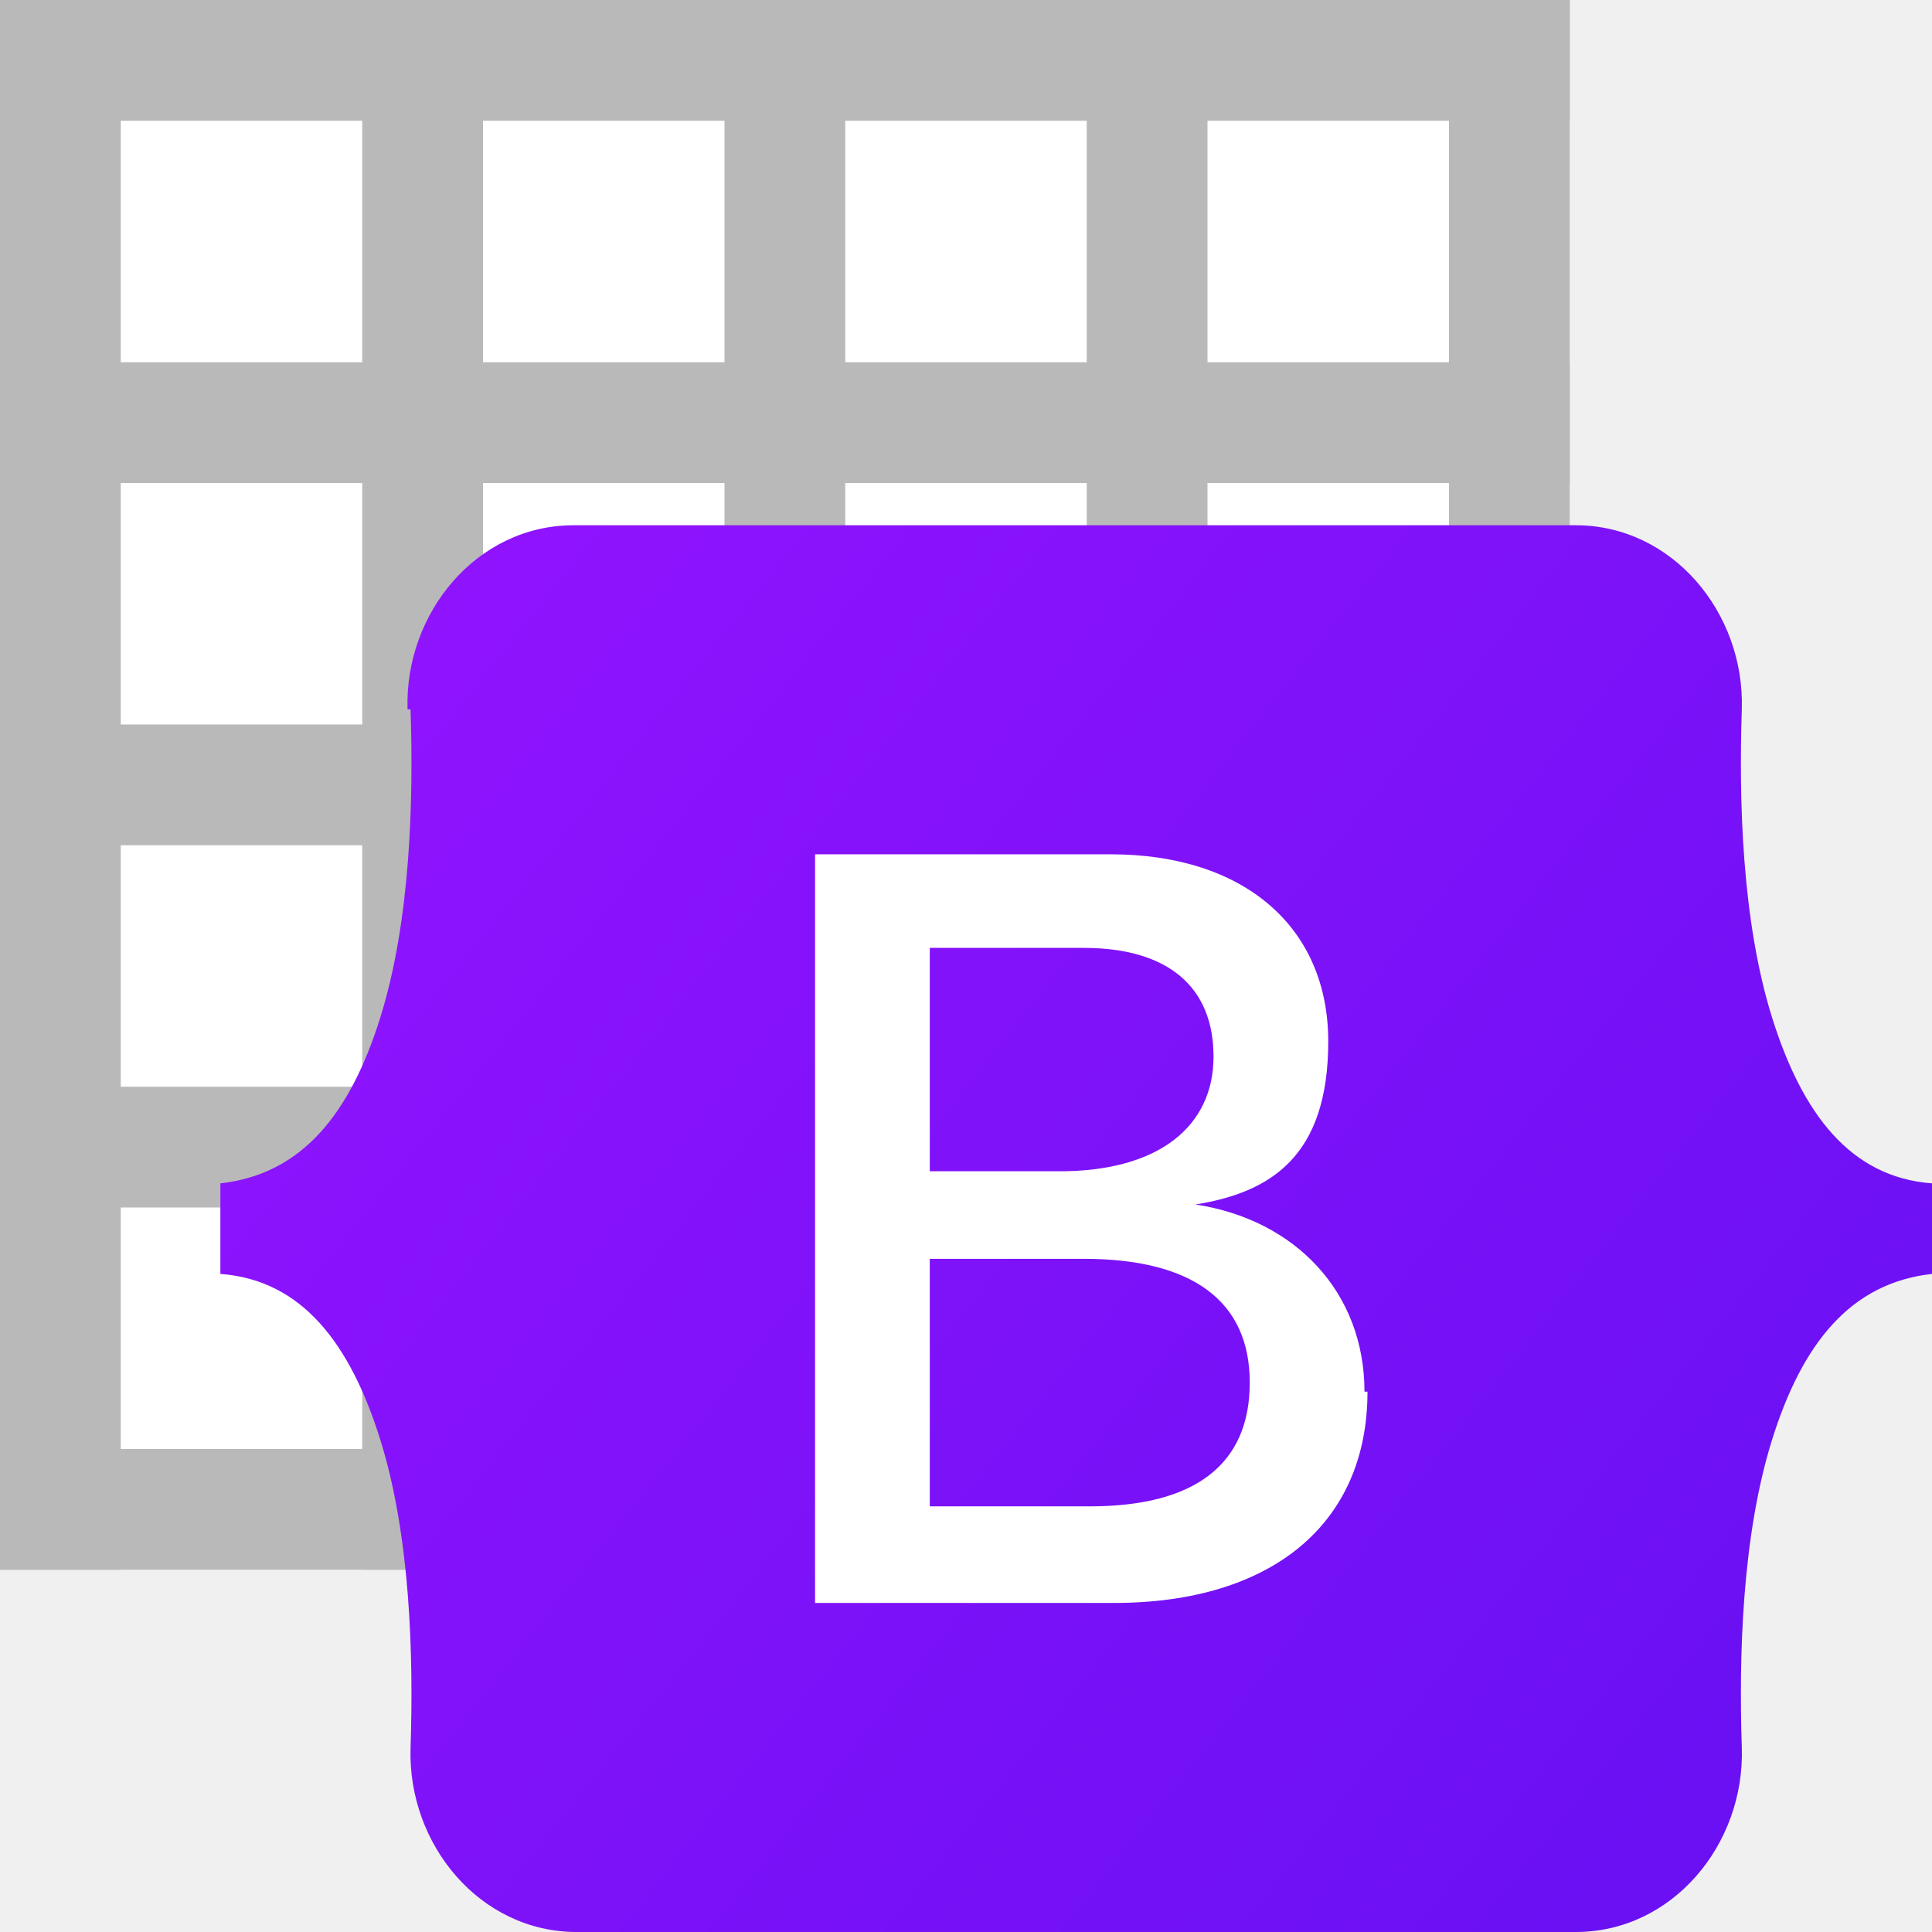
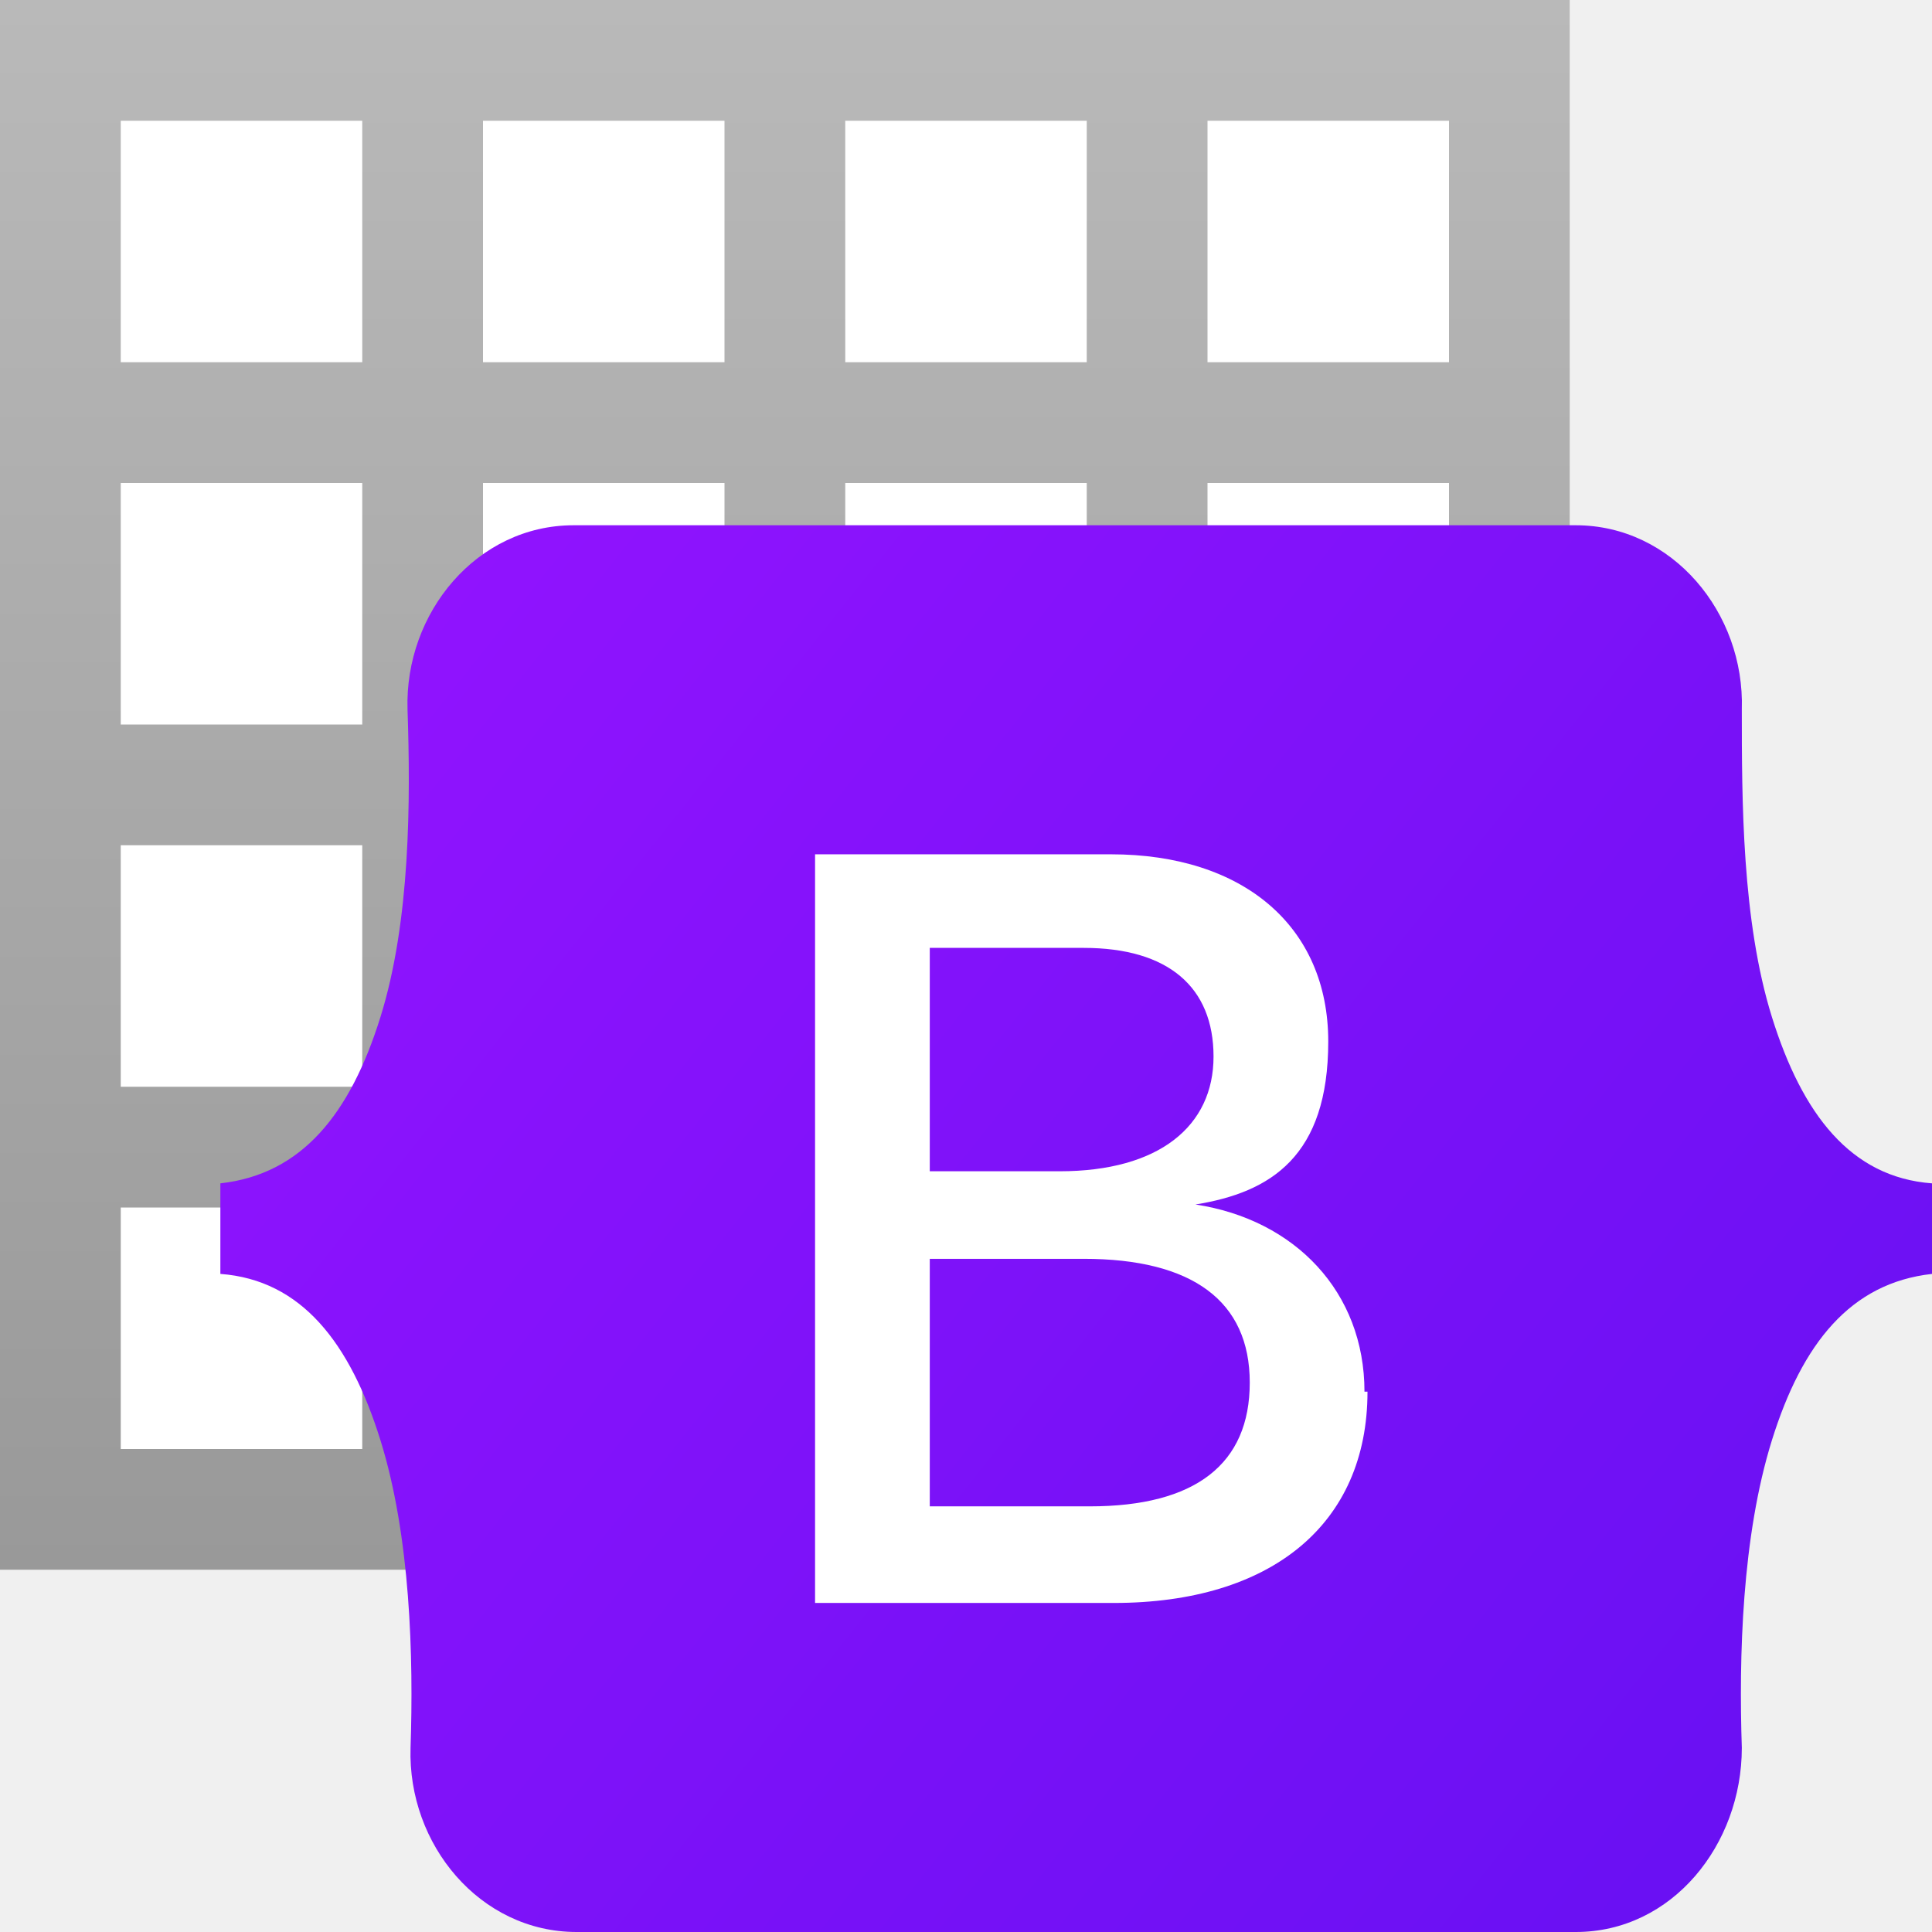
- <svg xmlns="http://www.w3.org/2000/svg" version="1.1" viewBox="0 0 64 64">
+ <svg xmlns="http://www.w3.org/2000/svg" id="Layer_1" version="1.1" viewBox="0 0 64 64">
  <defs>
    <style>
      .st0 {
        fill-rule: evenodd;
      }

      .st0, .st1 {
        fill: #fff;
      }

      .st2 {
-         fill: url(#linear-gradient);
+         fill: url(#linear-gradient1);
      }

      .st3 {
-         fill: #b9b9b9;
+         fill: url(#linear-gradient);
      }
    </style>
-     <linearGradient id="linear-gradient" x1="12.6" y1="595.6" x2="62.8" y2="555.7" gradientTransform="translate(0 618) scale(1 -1)" gradientUnits="userSpaceOnUse">
+     <linearGradient id="linear-gradient" x1="26" y1="14" x2="26" y2="66" gradientTransform="translate(0 66) scale(1 -1)" gradientUnits="userSpaceOnUse">
+       <stop offset="0" stop-color="#999" />
+       <stop offset="1" stop-color="#b9b9b9" />
+     </linearGradient>
+     <linearGradient id="linear-gradient1" x1="12.5" y1="85.7" x2="62.7" y2="45.8" gradientTransform="translate(0 108) scale(1 -1)" gradientUnits="userSpaceOnUse">
      <stop offset="0" stop-color="#9013fe" />
      <stop offset="1" stop-color="#6610f2" />
    </linearGradient>
  </defs>
-   <g id="Layer_1" image-rendering="optimizeQuality" shape-rendering="geometricPrecision" text-rendering="geometricPrecision">
-     <rect class="st1" width="52" height="52" />
-     <rect class="st3" width="4" height="52" />
-     <rect class="st3" x="12" width="4" height="52" />
-     <rect class="st3" x="24" width="4" height="52" />
-     <rect class="st3" x="36" width="4" height="52" />
-     <rect class="st3" x="48" width="4" height="52" />
-     <rect class="st3" x="24" y="-24" width="4" height="52" transform="translate(28 -24) rotate(90)" />
-     <rect class="st3" x="24" y="-12" width="4" height="52" transform="translate(40 -12) rotate(90)" />
-     <rect class="st3" x="24" width="4" height="52" transform="translate(52) rotate(90)" />
-     <rect class="st3" x="24" y="12" width="4" height="52" transform="translate(64 12) rotate(90)" />
-     <rect class="st3" x="24" y="24" width="4" height="52" transform="translate(76 24) rotate(90)" />
-     <path class="st2" d="M13.5,23.5c-.1-3.2,2.3-6.1,5.5-6.1h33.2c3.2,0,5.6,2.9,5.5,6.1-.1,3,0,7,1,10.2,1,3.2,2.6,5.3,5.3,5.5v3c-2.7.3-4.3,2.3-5.3,5.5-1,3.2-1.1,7.2-1,10.2.1,3.2-2.3,6.1-5.5,6.1H19.1c-3.2,0-5.6-2.9-5.5-6.1.1-3,0-7-1-10.2-1-3.2-2.6-5.3-5.3-5.5v-3c2.7-.3,4.3-2.3,5.3-5.5,1-3.2,1.1-7.2,1-10.2Z" />
-     <path class="st0" d="M45.3,46.1c0,4.4-3.2,7-8.4,7h-9.9v-24.8h9.8c4.4,0,7.2,2.4,7.2,6.2s-1.9,5-4.4,5.4h0c3.3.5,5.6,2.9,5.6,6.2h0ZM30.8,49.9v-8.2h5.1c3.6,0,5.5,1.4,5.5,4.1s-1.8,4.1-5.3,4.1h-5.3ZM30.8,31.4h5.1c2.8,0,4.3,1.3,4.3,3.6s-1.8,3.8-5.1,3.8h-4.3v-7.4Z" />
+   <g id="Layer_11" image-rendering="optimizeQuality" shape-rendering="geometricPrecision" text-rendering="geometricPrecision">
+     <rect class="st1" x="0" y="0" width="52" height="52" />
+     <path class="st3" d="M0,0h4v52H0V0ZM12,0h4v52h-4S12,0,12,0ZM24,0h4v52h-4V0ZM36,0h4v52h-4S36,0,36,0ZM48,0h4v52h-4V0ZM52,0V4H0V0h52ZM52,12v4H0v-4h52ZM52,24v4H0v-4s52,0,52,0ZM52,36v4H0v-4h52ZM52,48v4H0v-4h52Z" />
+     <path class="st2" d="M13.5,23.5c-.1-3.2,2.3-6.1,5.5-6.1h33.2c3.2,0,5.6,2.9,5.5,6.1,0,3,0,7,1,10.2s2.6,5.3,5.3,5.5v3c-2.7.3-4.3,2.3-5.3,5.5s-1.1,7.2-1,10.2c0,3.2-2.3,6.1-5.5,6.1H19.1c-3.2,0-5.6-2.9-5.5-6.1.1-3,0-7-1-10.2s-2.6-5.3-5.3-5.5v-3c2.7-.3,4.3-2.3,5.3-5.5s1-7.2.9-10.2h0Z" />
+     <path class="st0" d="M45.3,46.1c0,4.4-3.2,7-8.4,7h-9.9v-24.8h9.8c4.4,0,7.2,2.4,7.2,6.2s-1.9,5-4.4,5.4h0c3.3.5,5.6,2.9,5.6,6.2h0ZM30.8,49.9v-8.2h5.1c3.6,0,5.5,1.4,5.5,4.1s-1.8,4.1-5.3,4.1c0,0-5.3,0-5.3,0ZM30.8,31.4h5.1c2.8,0,4.3,1.3,4.3,3.6s-1.8,3.8-5.1,3.8h-4.3v-7.4Z" />
  </g>
</svg>
